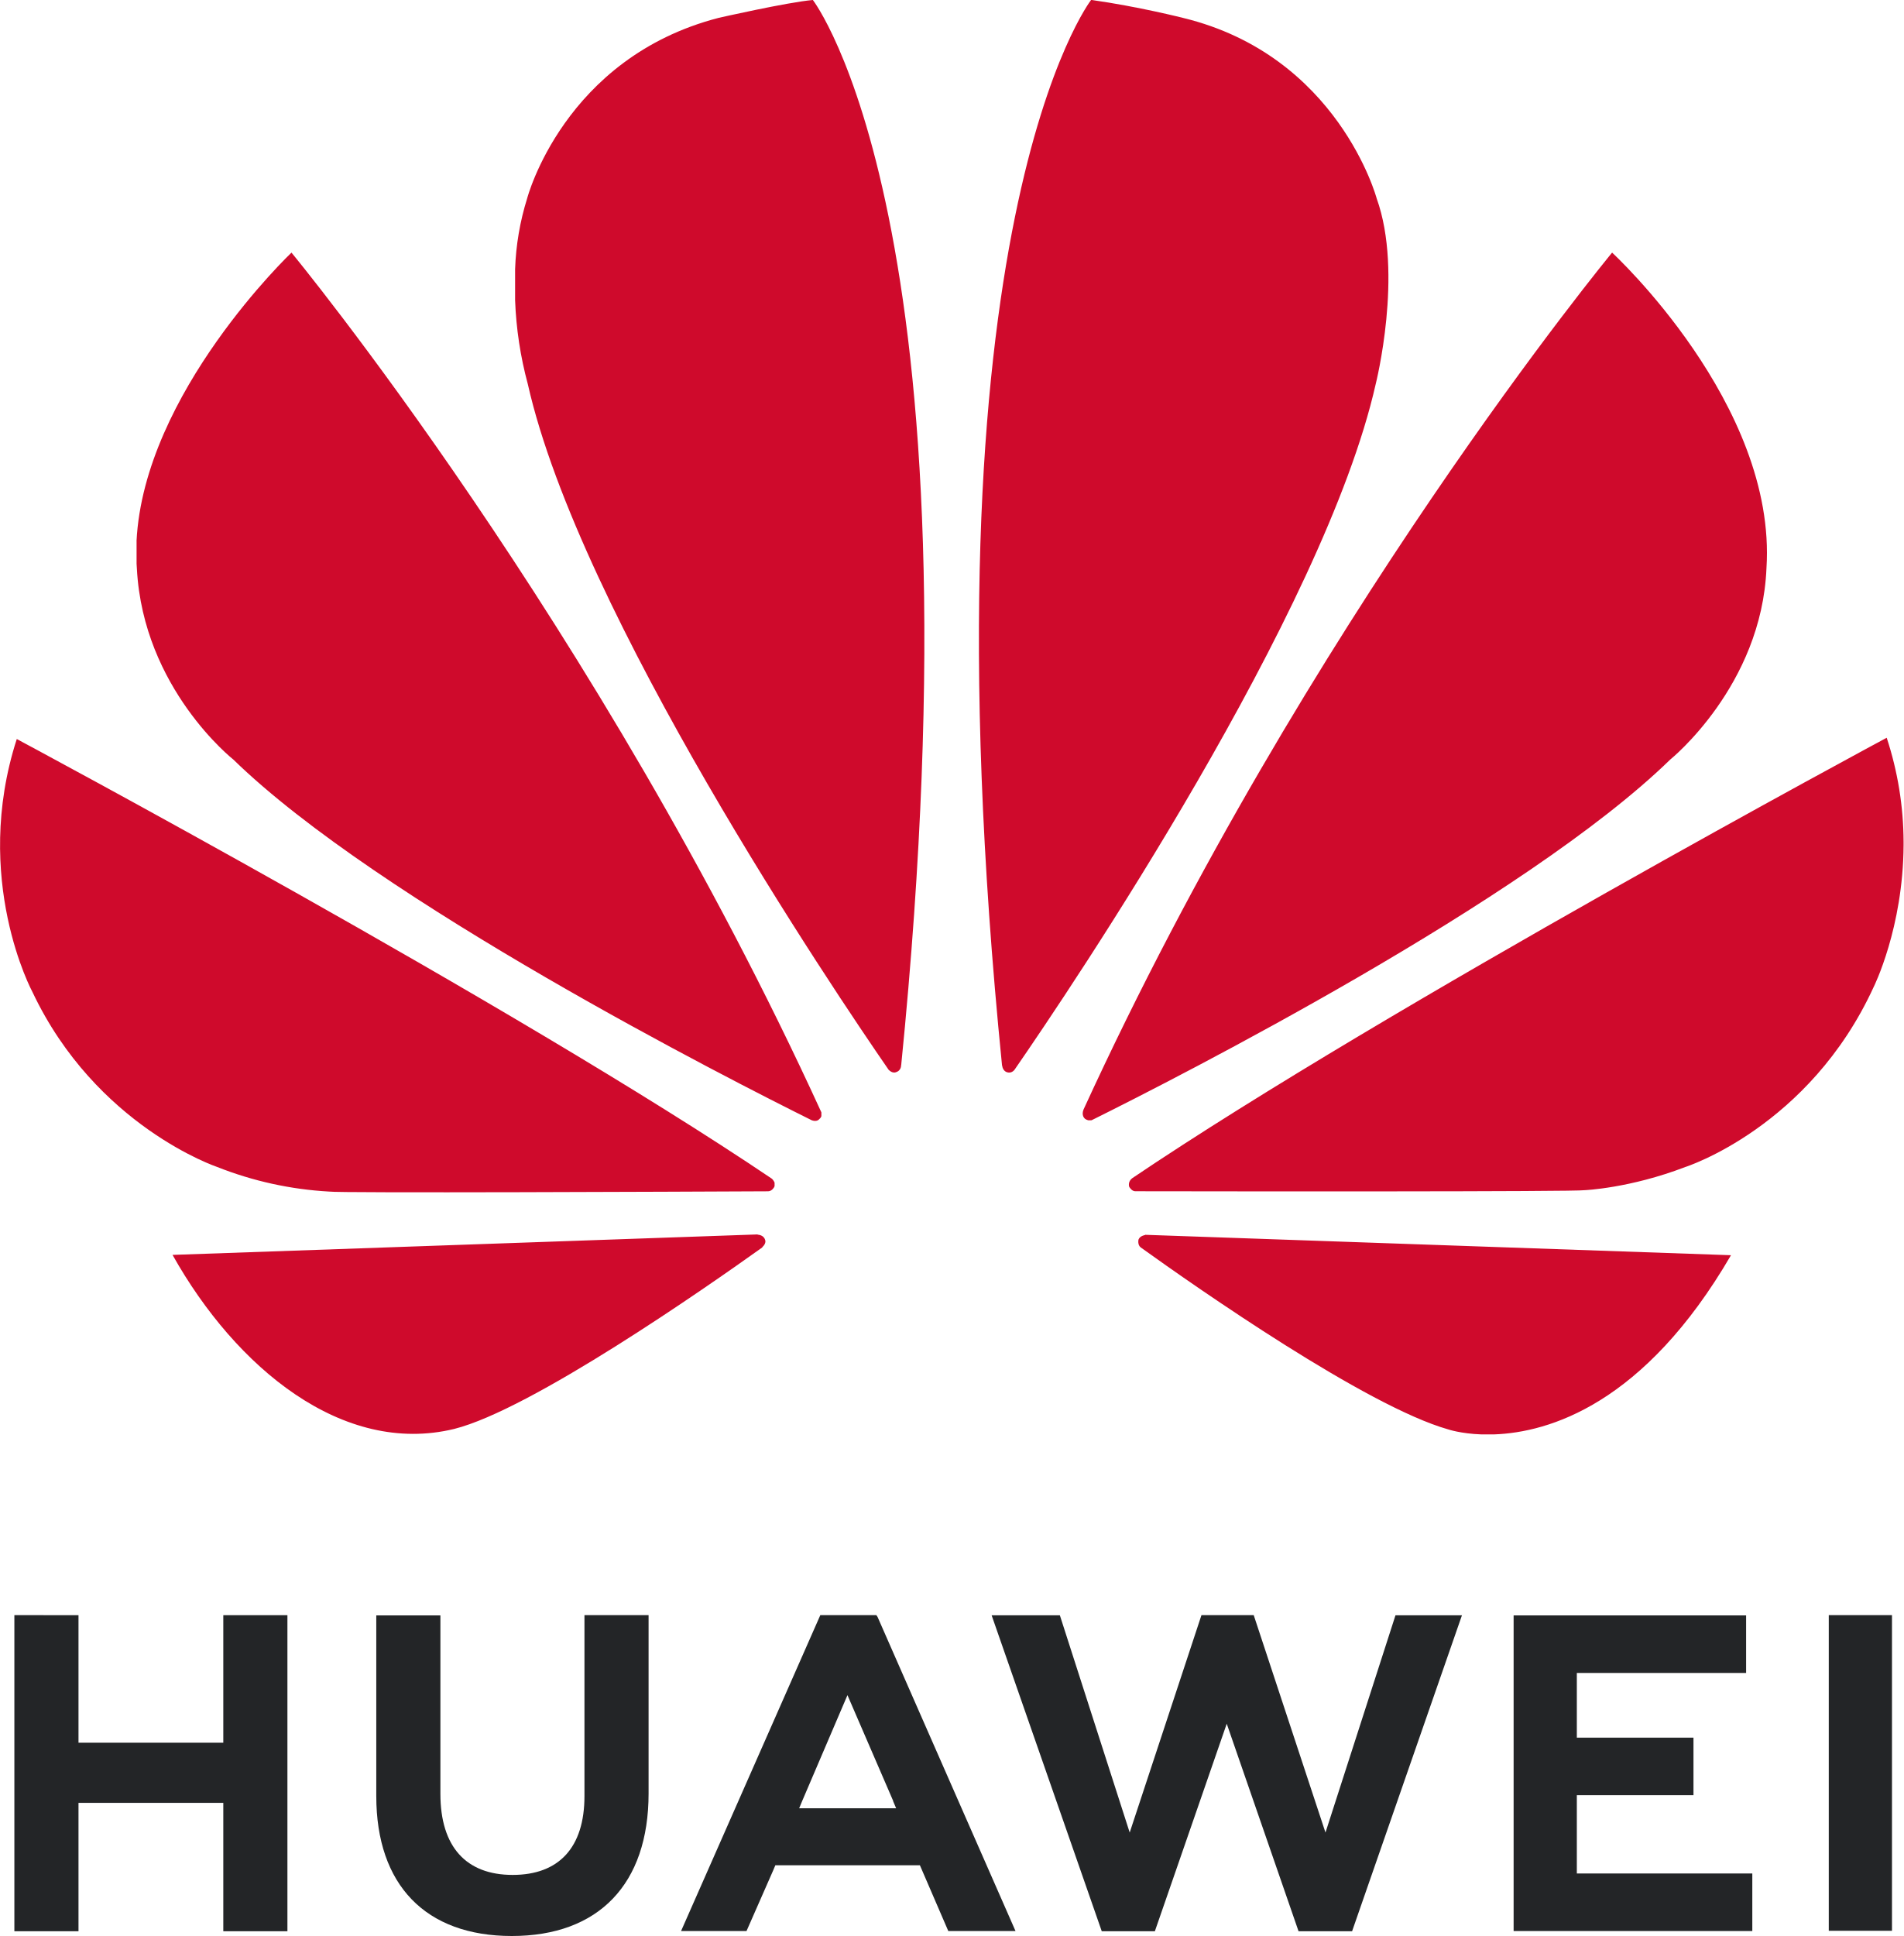
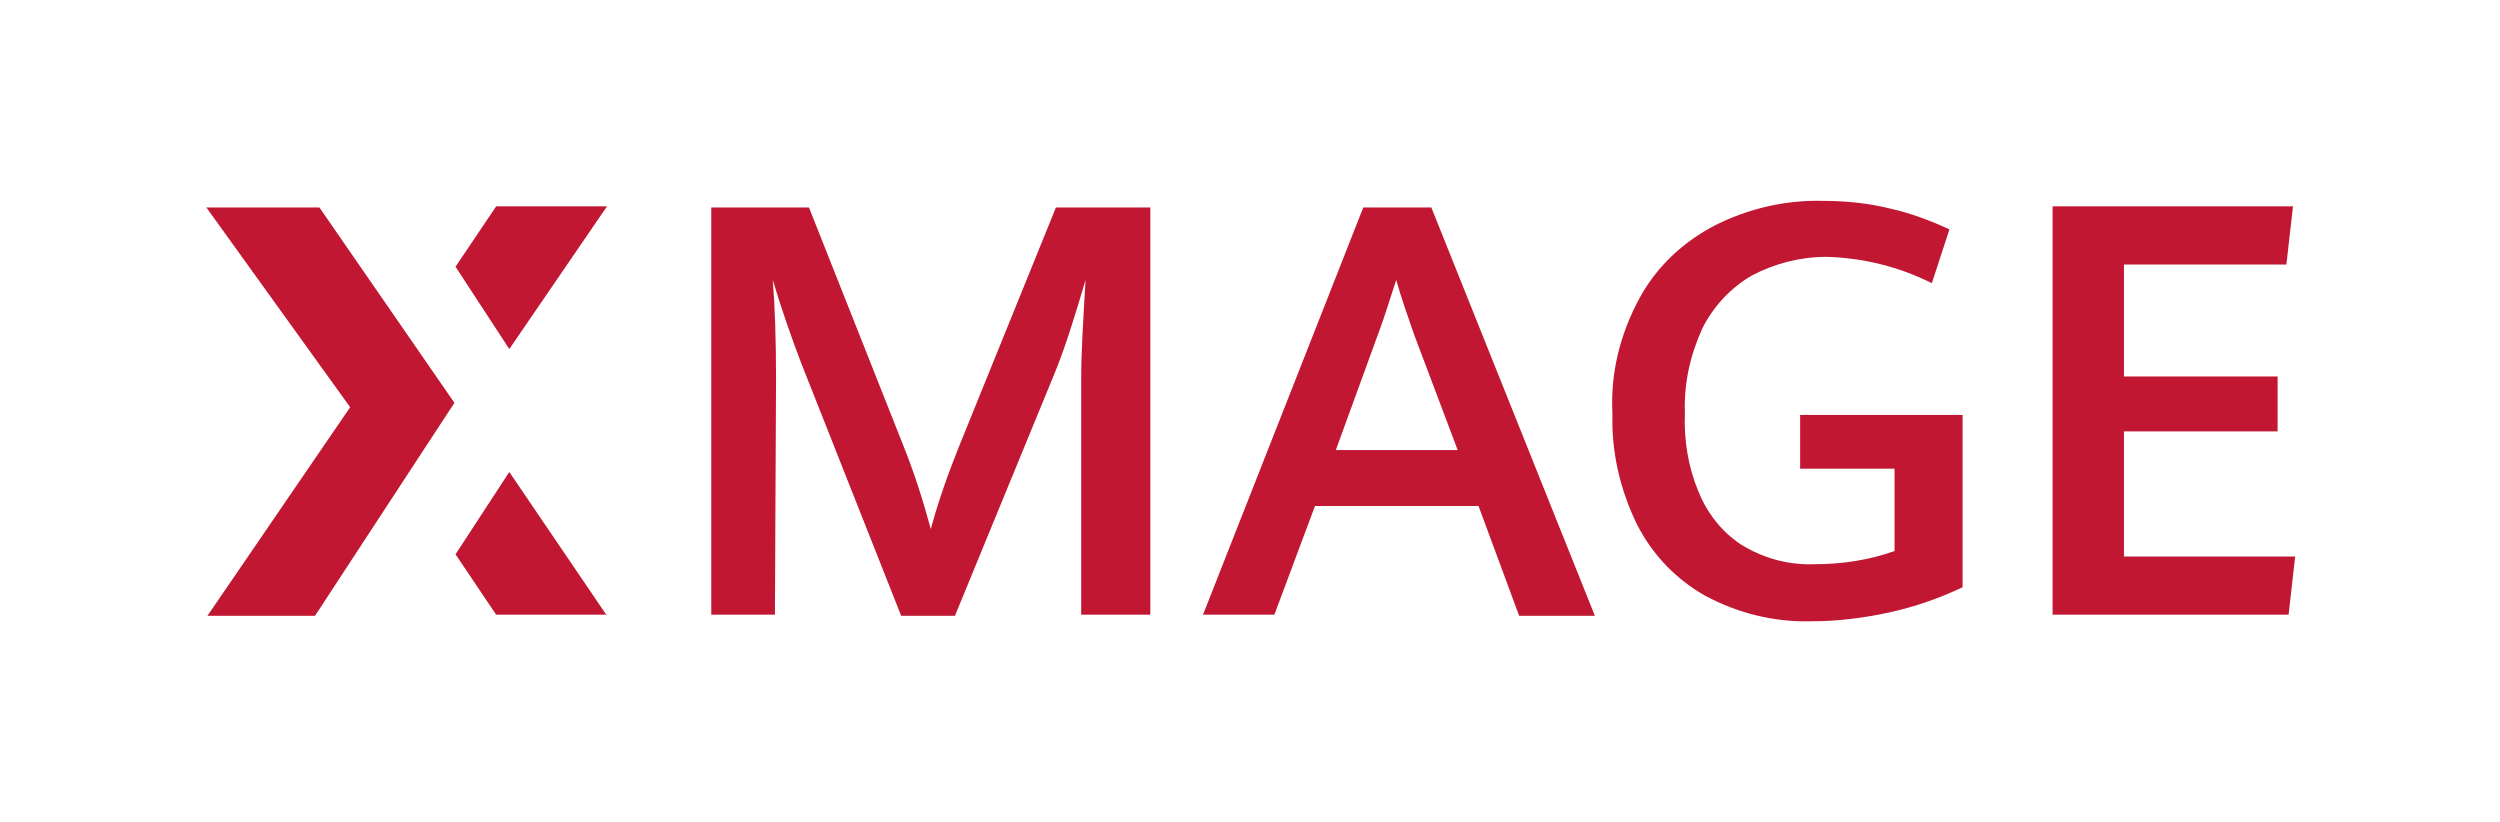
- <svg xmlns="http://www.w3.org/2000/svg" width="35.625mm" height="36.227mm" viewBox="0 0 35.625 36.227">
-   <path d="M32.008 152.133v3.386c0 .962-.477 1.475-1.344 1.475-.872 0-1.352-.528-1.352-1.516v-3.34h-1.2v3.381c0 1.664.924 2.618 2.536 2.618 1.627 0 2.56-.972 2.56-2.667v-3.337zm4.414 0-2.606 5.911h1.225l.503-1.144.036-.086h2.706l.531 1.23h1.258l-2.581-5.876-.023-.035zm7.133 0-1.343 4.068-1.307-4.065h-1.277l2.061 5.912h.994l1.345-3.883 1.344 3.883h1.002l2.056-5.912h-1.244l-1.31 4.065-1.343-4.068zm11.74 0v5.906h1.183v-5.906zm-33.956 0v5.915h1.2v-2.402h2.71v2.402h1.2v-5.914h-1.2v2.386h-2.71v-2.386zm28.058.005v5.906h4.467v-1.077H50.58v-1.465h2.183v-1.077H50.58v-1.21h3.168v-1.077zM36.93 153.63l.856 1.98h-.003l.058.137h-1.815l.057-.137z" style="fill:#232527;fill-opacity:1;fill-rule:nonzero;stroke:none;stroke-width:.61" transform="translate(-21.07 -121.91)" />
-   <path d="M36.282 121.91c-.476.042-1.762.334-1.762.334-2.9.75-3.585 3.38-3.585 3.38a5 5 0 0 0-.225 1.323v.582a7 7 0 0 0 .238 1.569c.969 4.294 5.73 11.35 6.753 12.831.073.072.131.046.131.046.11-.03.102-.136.102-.136h.002c1.576-15.754-1.654-19.93-1.654-19.93m5.208 0s-3.245 4.178-1.667 19.94h.002c.012.1.083.122.083.122.106.04.16-.06.16-.06 1.05-1.52 5.784-8.537 6.748-12.814 0 0 .523-2.07.018-3.474 0 0-.716-2.671-3.62-3.377 0 0-.836-.213-1.724-.338m-14.965 4.729s-2.762 2.622-2.9 5.401h.001v.421l.006.096c.12 2.242 1.805 3.568 1.805 3.568 2.717 2.648 9.295 5.99 10.823 6.749.022.008.1.034.147-.025 0 0 .024-.018.035-.051v-.07q-.001-.006-.005-.012c-4.185-9.145-9.912-16.077-9.912-16.077m24.715 0s-5.71 6.91-9.893 16.037h.001s-.05.105.03.173c0 0 .025.018.058.026h.058a.1.1 0 0 0 .032-.015v.001c1.57-.78 8.097-4.1 10.801-6.735 0 0 1.712-1.376 1.802-3.583.198-3.066-2.889-5.904-2.889-5.904m5.139 9.078s-9.308 4.995-14.12 8.242v.001s-.086.057-.056.16c0 0 .046.083.112.083 1.724.003 8.247.01 8.41-.02 0 0 .844-.034 1.886-.434 0 0 2.32-.738 3.526-3.372 0 0 .55-1.101.558-2.649v-.066a6.3 6.3 0 0 0-.316-1.945m-34.995.024c-.847 2.621.293 4.734.295 4.737 1.188 2.51 3.456 3.271 3.456 3.271a6.7 6.7 0 0 0 2.094.46c.164.03 6.513.003 8.214-.005.072 0 .112-.073.112-.073l.011-.023v-.065a.2.2 0 0 0-.051-.075c-4.81-3.246-14.131-8.227-14.131-8.227m13.865 9.27-10.95.383c1.188 2.117 3.187 3.762 5.27 3.257 1.438-.36 4.695-2.631 5.77-3.399l-.003-.003c.083-.075.053-.135.053-.135-.027-.098-.14-.098-.14-.098zm7.252.007v.004s-.097.013-.124.085c0 0-.023.098.041.147 1.048.753 4.226 2.974 5.757 3.406 0 0 .232.079.62.093h.234c1.026-.036 2.812-.563 4.436-3.353z" style="fill:#cf0a2c;fill-opacity:1;stroke:none;stroke-width:.61" transform="translate(-21.07 -121.91)" />
+ <svg xmlns="http://www.w3.org/2000/svg" width="608.984" height="200" class="icon" viewBox="0 0 3118 1024">
+   <path fill="#C11733" d="M967.872 472.3q0-73.925-4.107-123.21c12.32 41.07 24.641 75.295 35.593 104.044L1123.936 768h67.08l123.209-299.807c13.69-32.856 26.01-72.557 39.7-119.102-2.738 47.914-5.476 88.984-5.476 123.208v294.332h86.246V258.738h-117.732l-120.471 297.07c-13.69 34.224-26.01 68.449-35.594 104.042-9.582-35.593-20.534-69.818-34.224-104.043L1008.94 258.738H887.1v507.893h79.402zm672.17 158.802h203.98L1894.673 768h94.46l-203.979-509.262h-84.877l-199.872 507.893h88.984zm79.402-216.3c8.214-21.904 15.059-45.176 21.904-65.711 6.845 24.642 15.058 46.545 21.903 67.08l54.76 145.112h-151.958zM2127.4 743.358c41.07 21.904 86.246 32.856 132.792 31.487 31.486 0 64.342-4.107 95.828-10.952s62.974-17.797 91.722-31.487v-214.93h-202.61v67.08h117.733V687.23c-15.059 5.476-31.486 9.583-47.914 12.32-16.428 2.739-34.225 4.108-50.653 4.108-32.855 1.369-64.342-6.845-93.09-24.642-24.642-16.428-42.439-39.7-53.39-67.08-12.322-30.118-17.798-62.973-16.429-97.198-1.369-36.963 6.845-72.556 21.904-105.412 13.69-27.38 35.594-50.652 61.604-65.711 28.75-15.059 60.236-23.273 93.091-23.273q69.818 2.054 131.423 32.856l21.904-67.08c-23.273-10.952-49.284-20.535-73.926-26.011-27.38-6.845-56.128-9.583-83.508-9.583-46.545-1.369-93.09 9.583-134.16 30.118-39.7 20.534-72.556 50.652-94.46 90.353-24.642 45.176-36.963 94.46-34.225 145.112-1.369 47.914 9.583 94.46 30.118 136.898 19.166 38.332 49.284 69.819 86.246 90.353M757.048 257.37H618.781l-50.653 75.294 67.08 102.674zm2105.497 436.706h-213.561V538.01h191.658v-68.45h-191.658V329.925h202.61l8.213-72.556H2560v509.262h294.332zM258.738 768h134.16L566.76 502.417 398.374 258.738H257.37l179.337 249.155zm498.31 0-121.84-179.337-67.08 102.674 50.653 75.294h138.267z" />
</svg>
